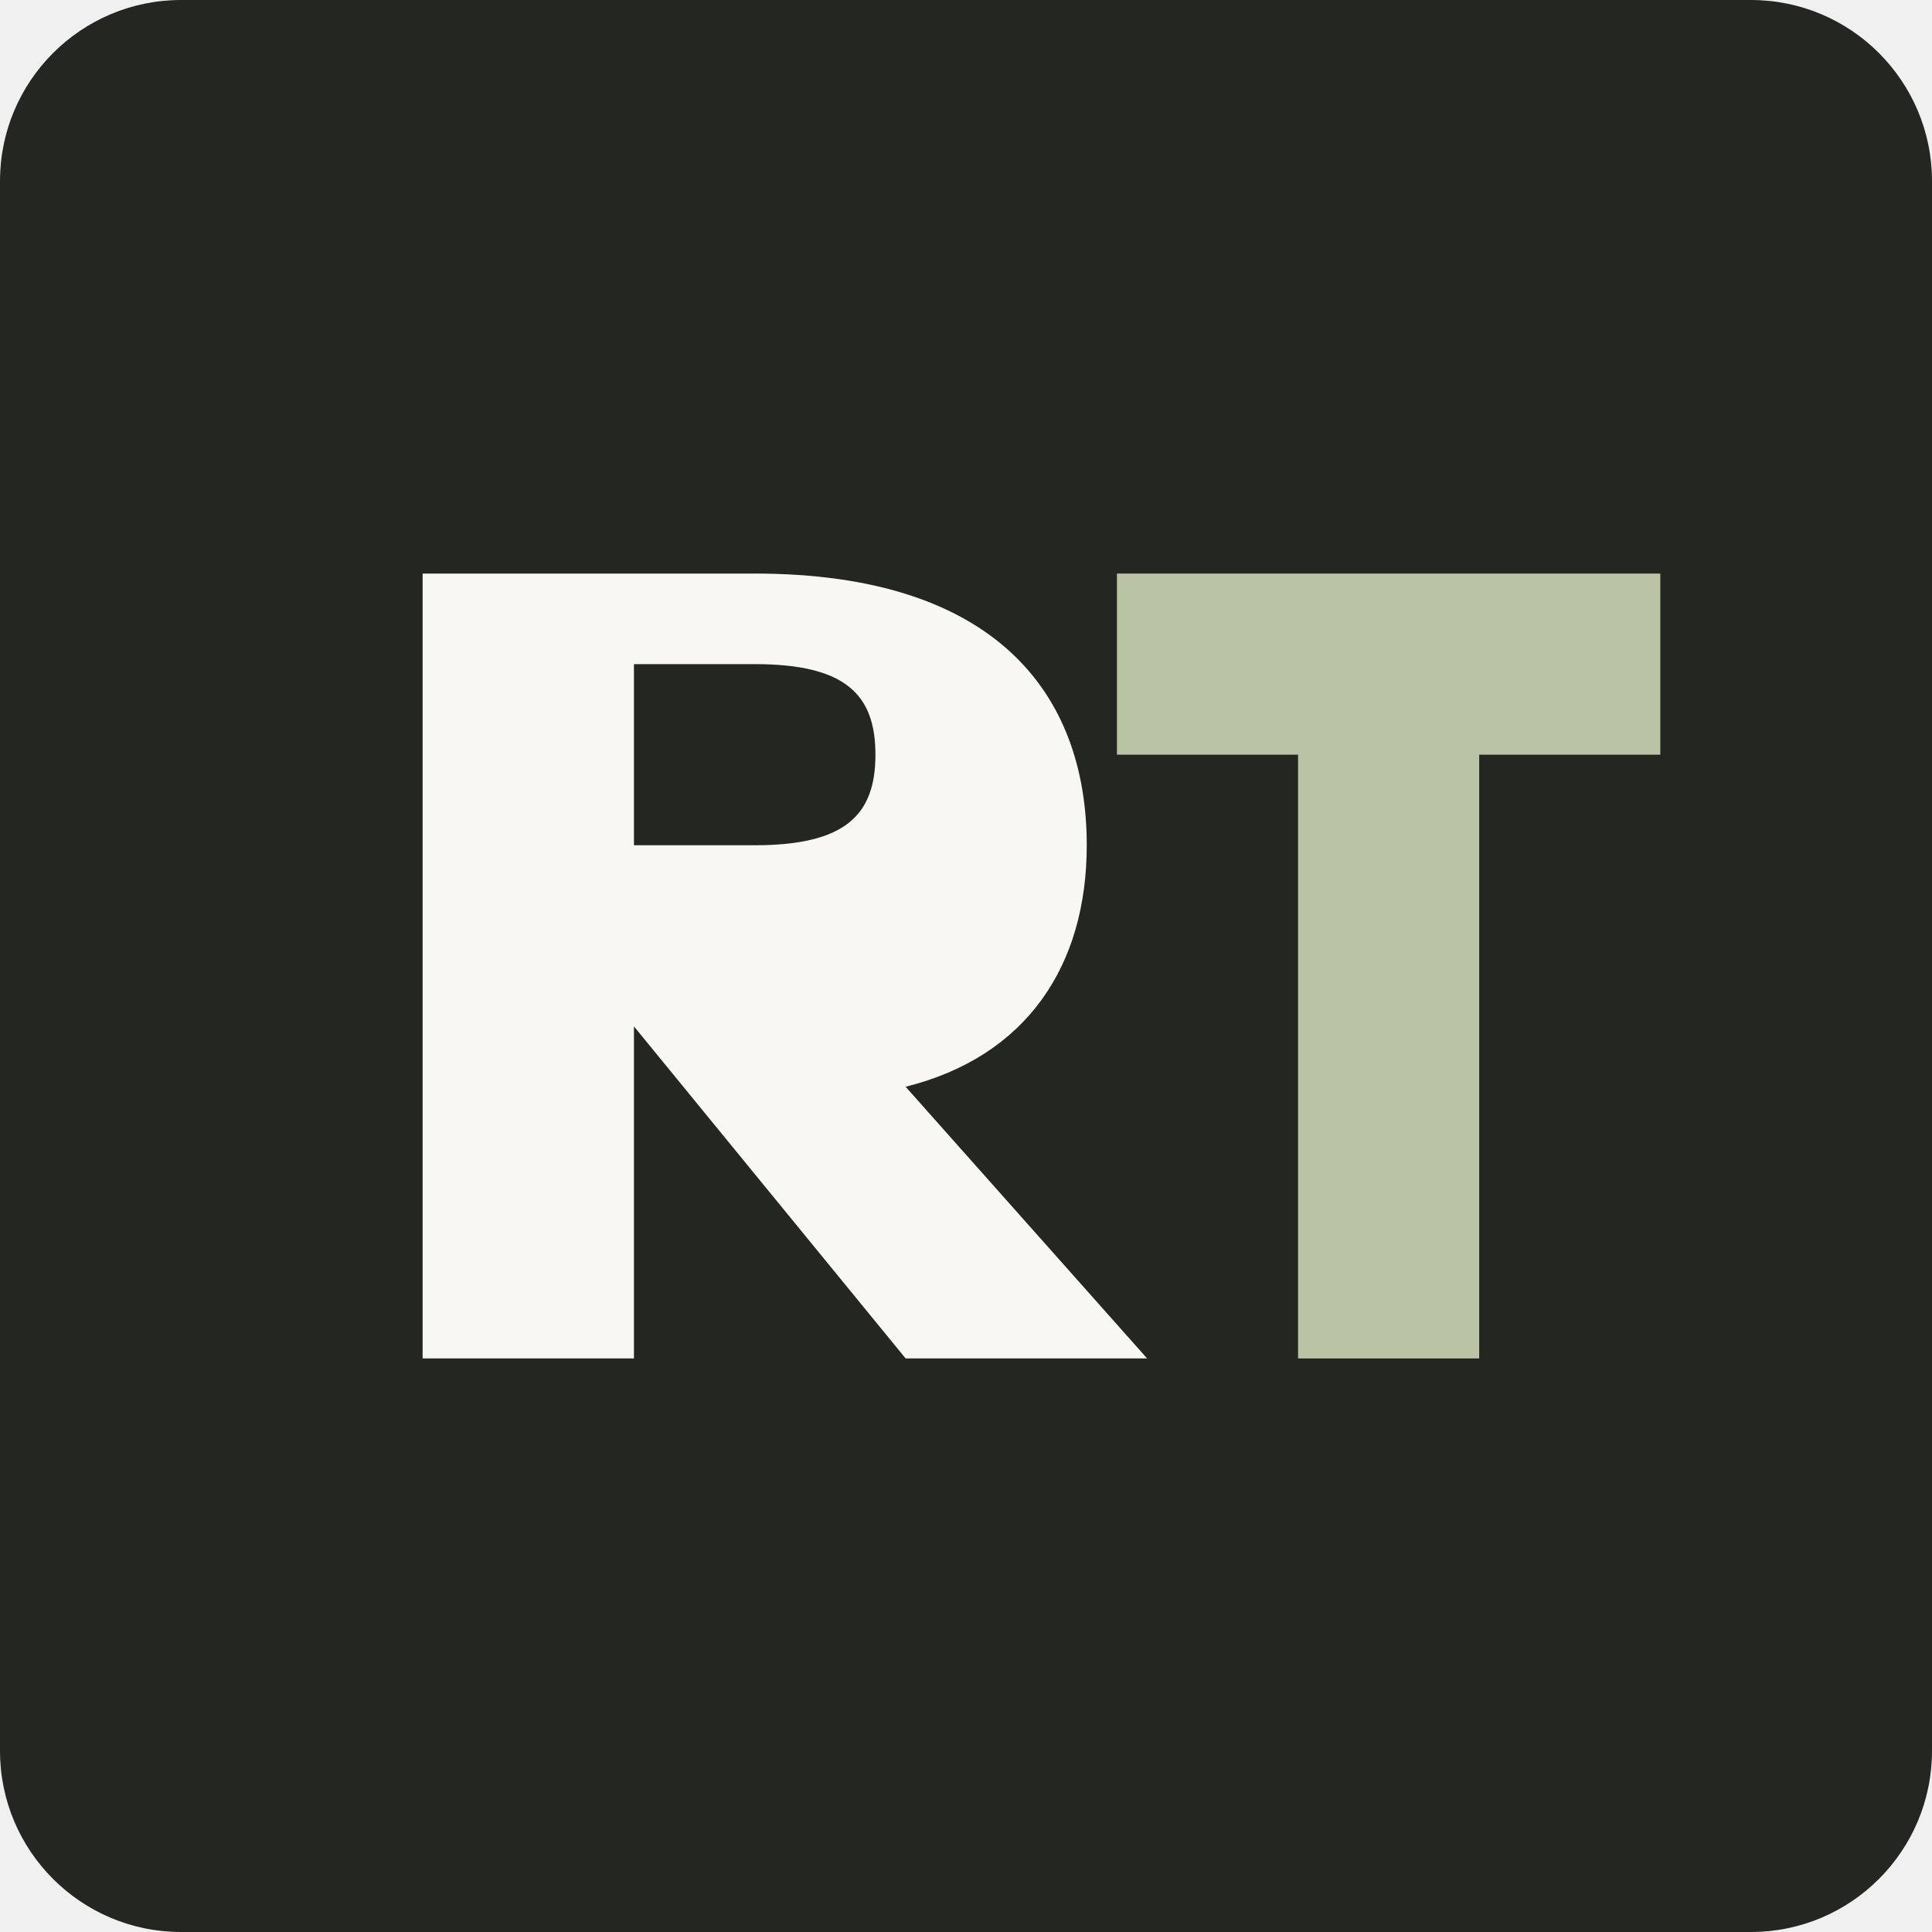
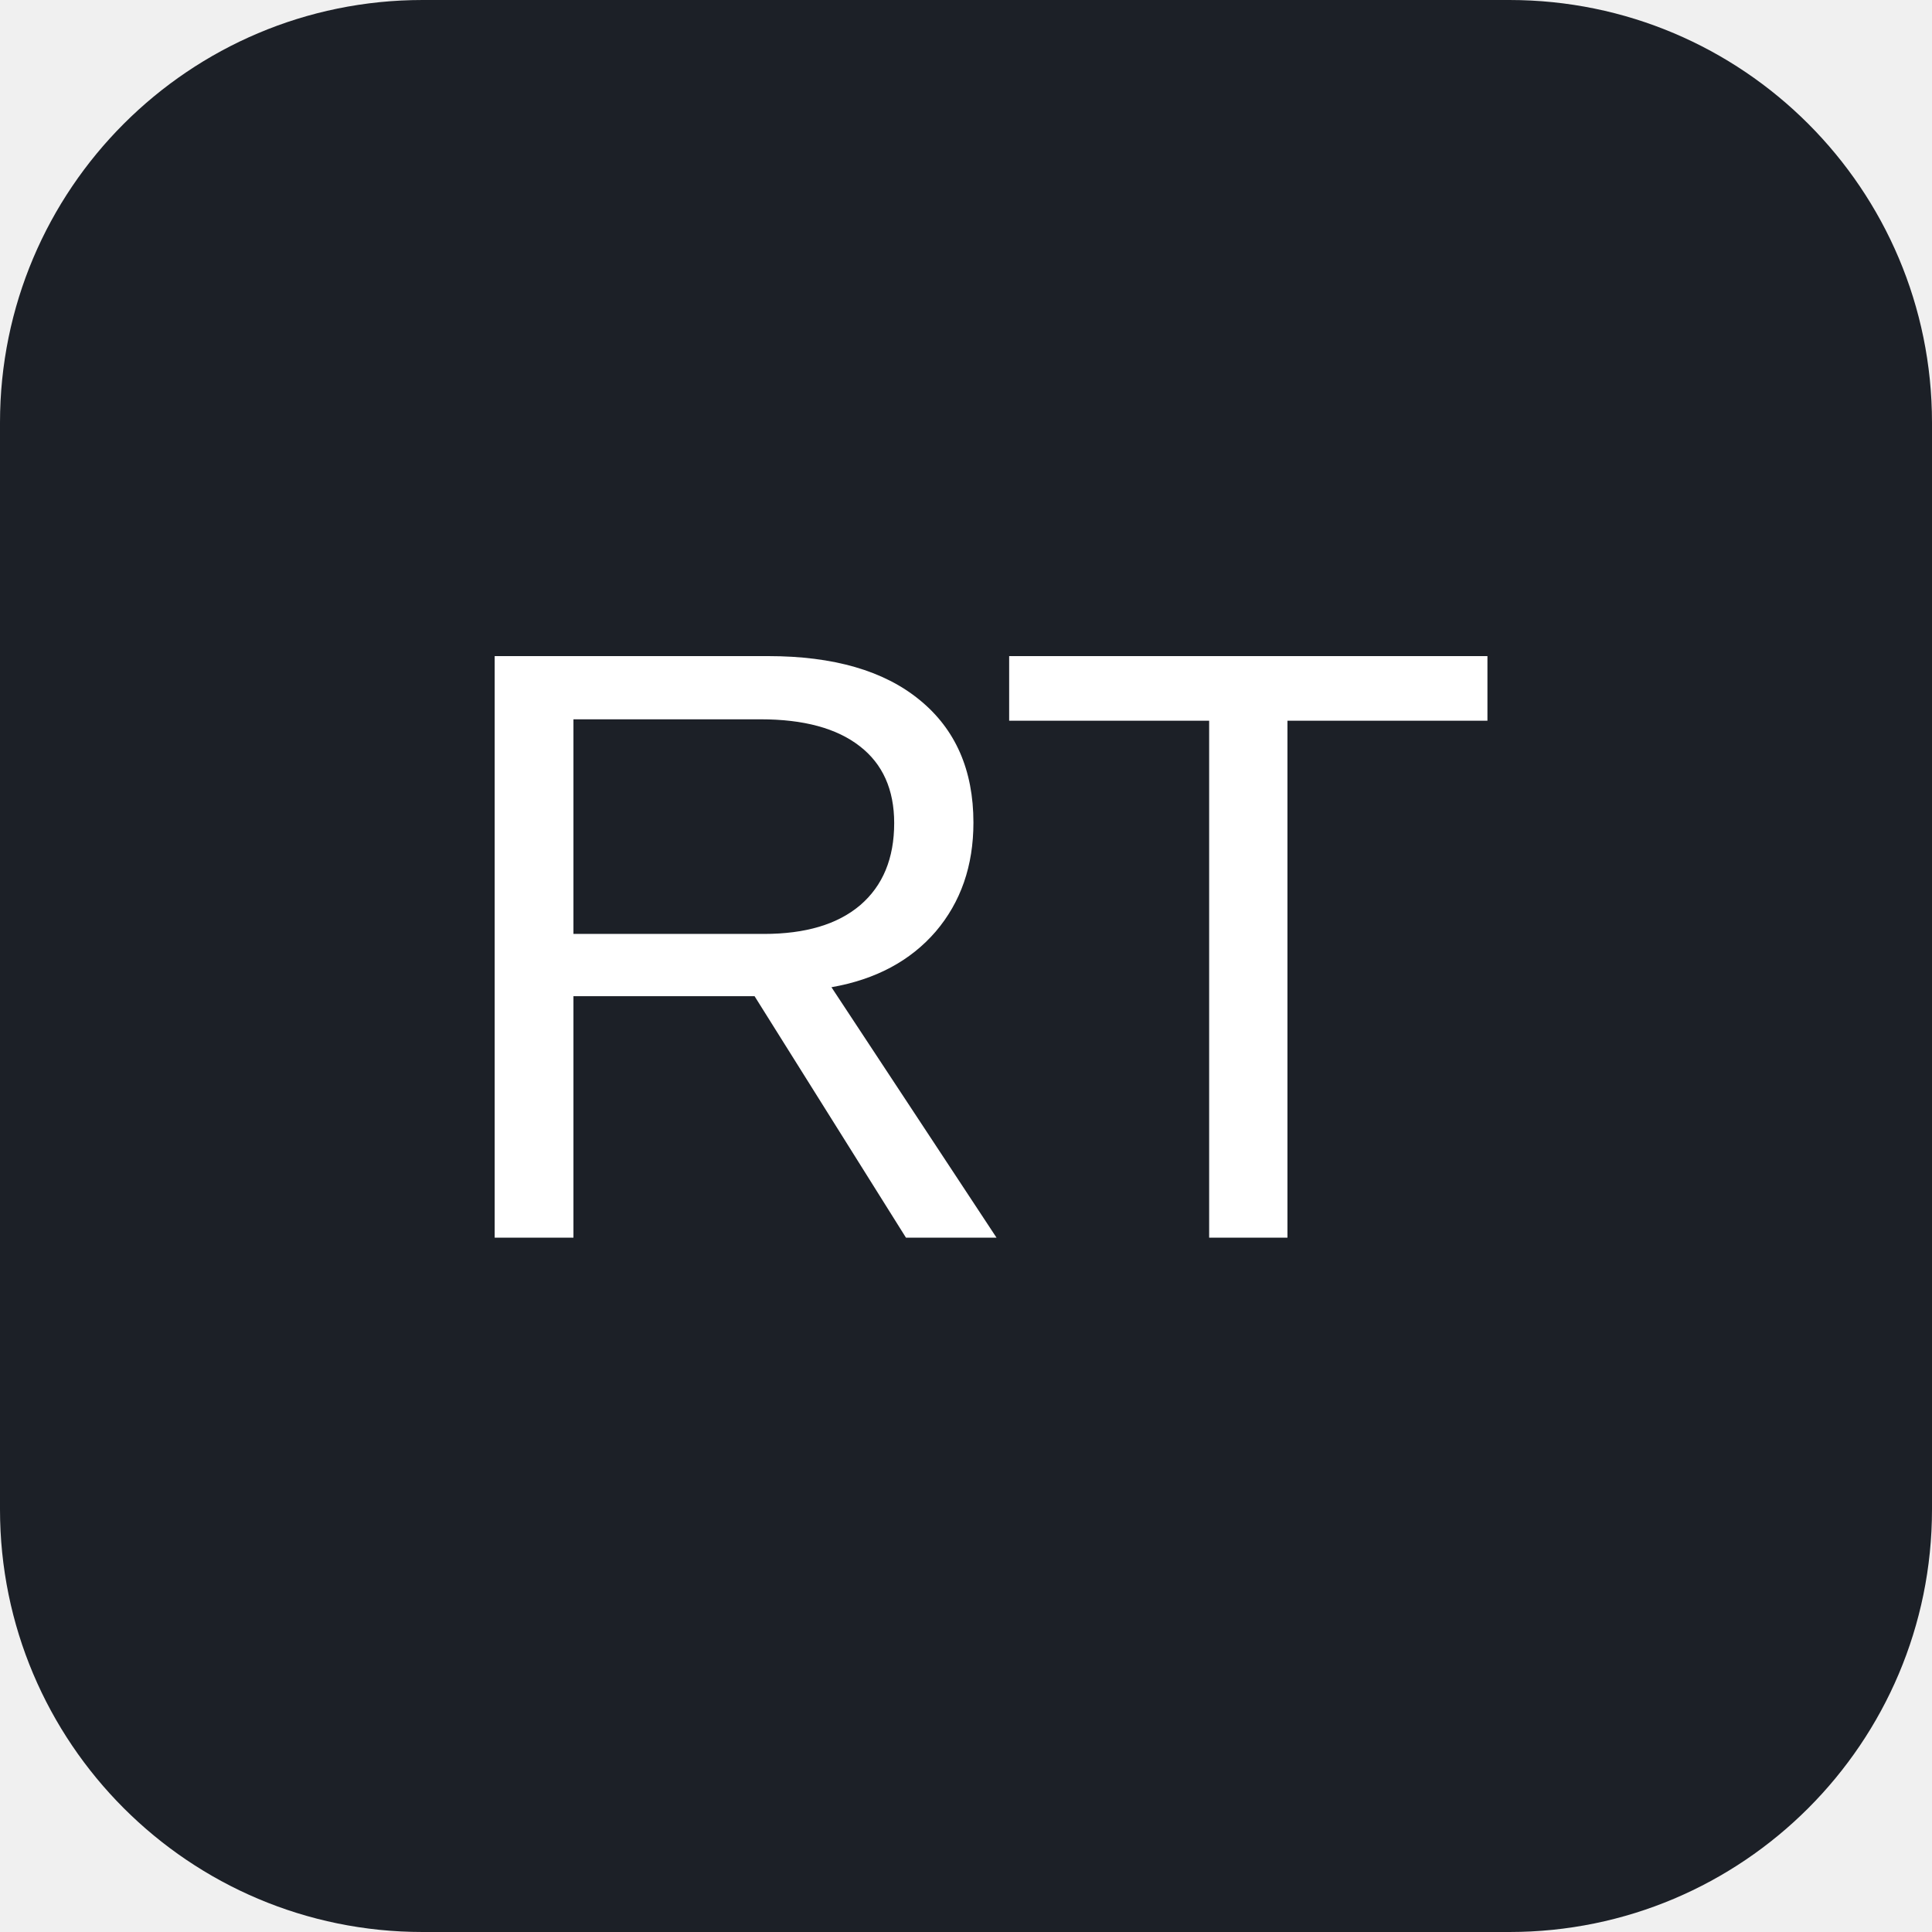
<svg xmlns="http://www.w3.org/2000/svg" viewBox="0 0 64 64">
-   <rect width="64" height="64" rx="6" fill="#242721" />
-   <path d="M14 45V19h11c8 0 11 4 11 9 0 4-2 7-6 8l8 9h-8l-9-11v11zm7-17h4c3 0 4-1 4-3s-1-3-4-3h-4z" fill="#f8f7f4" />
-   <path d="M37 19h18v6h-6v20h-6V25h-6z" fill="#bac4a4" />
+   <rect width="64" height="64" rx="14" fill="#1c2027" />
+   <text x="32" y="41" text-anchor="middle" fill="#fff" font-family="Arial,sans-serif" font-size="28" font-weight="500" letter-spacing="-1">RT</text>
</svg>
